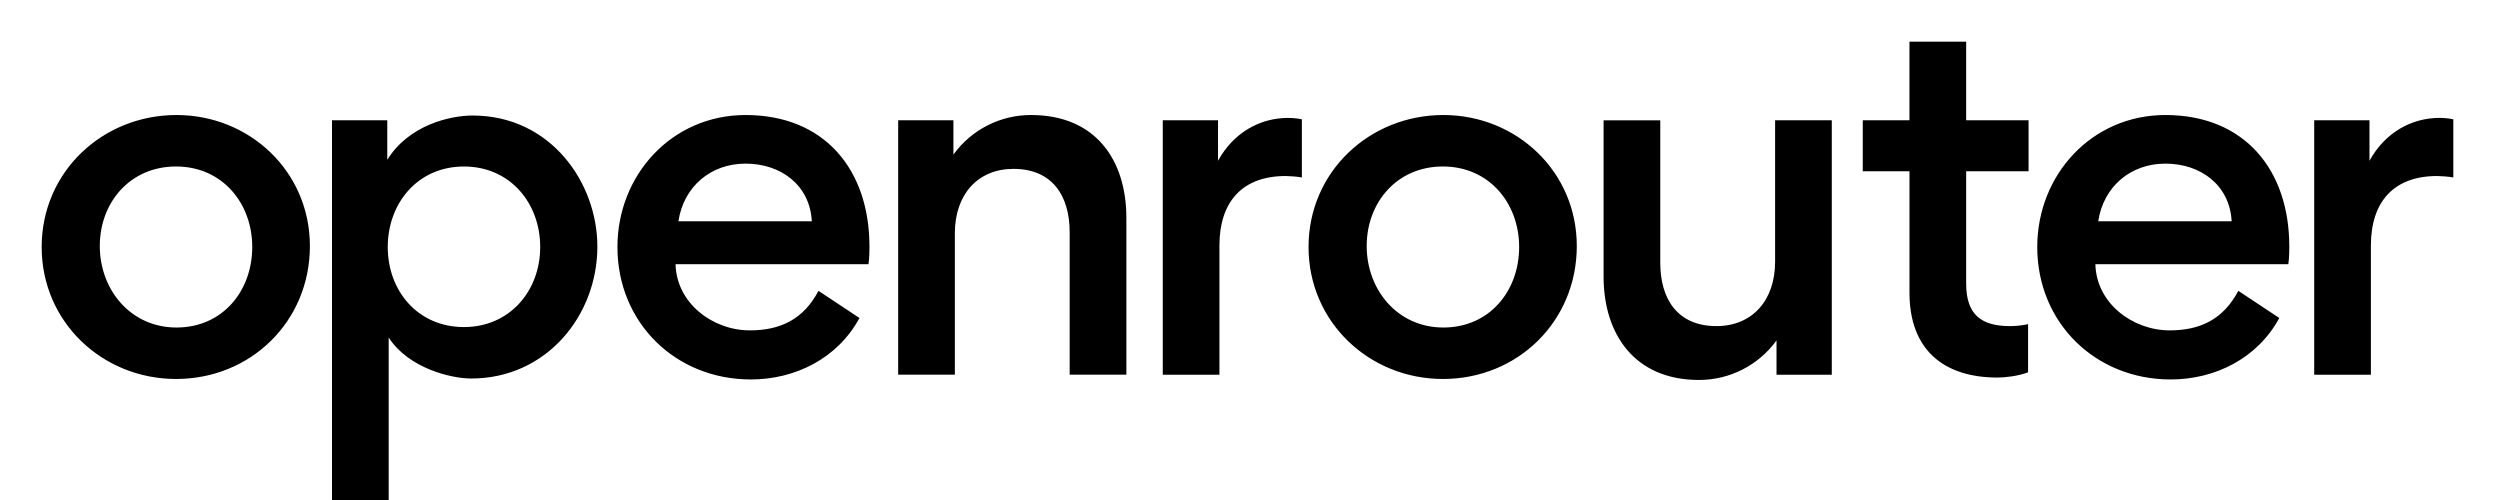
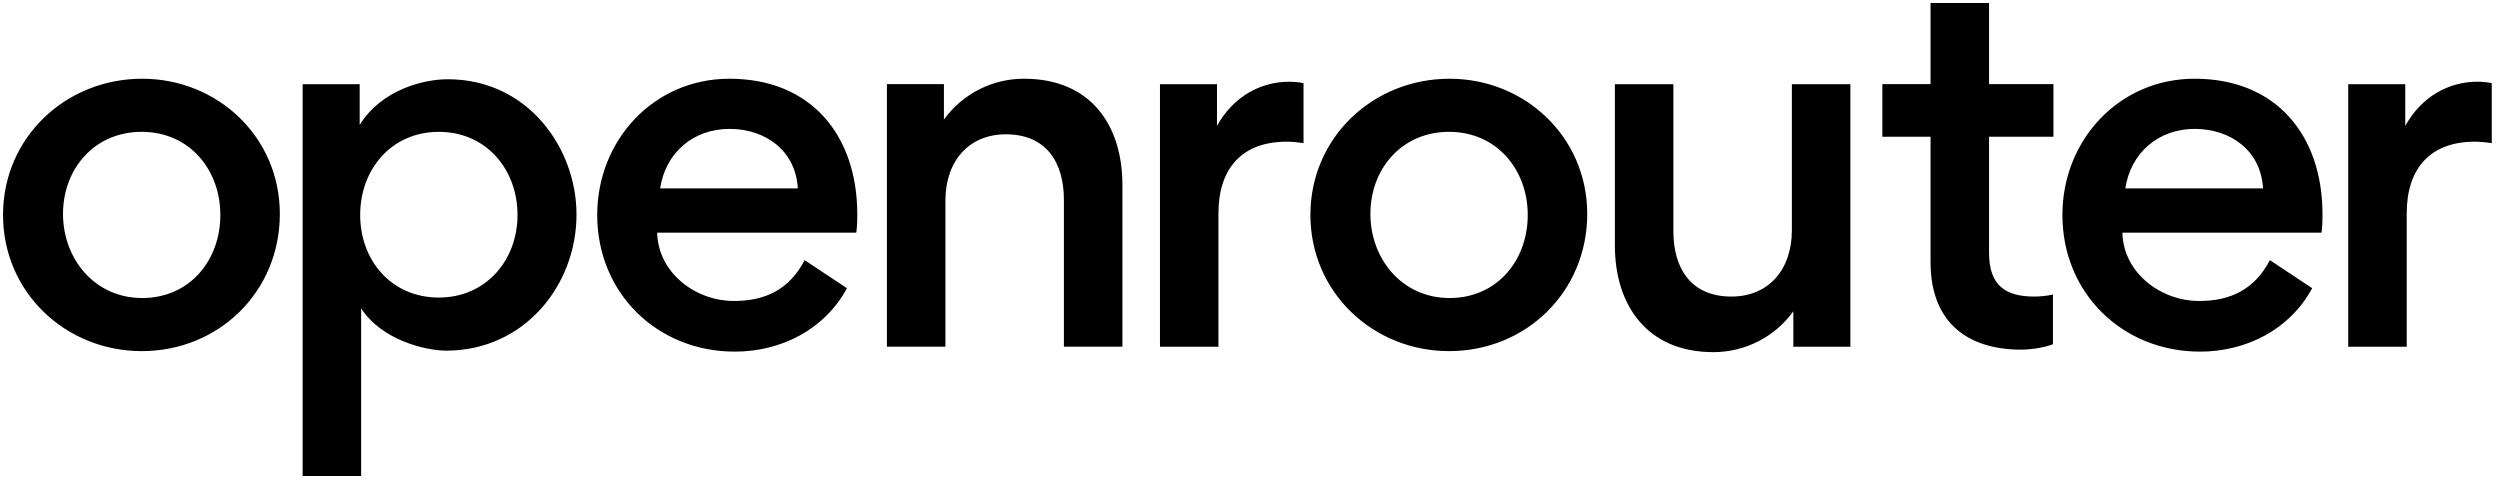
- <svg xmlns="http://www.w3.org/2000/svg" fill="currentColor" fill-rule="evenodd" style="flex:none;line-height:1" viewBox="0 0 120 24">
+ <svg xmlns="http://www.w3.org/2000/svg" viewBox="1.859 1.859 116.283 22.283" role="img" aria-label="openrouter">
  <path d="M8.472 5.521c3.499 0 6.403 2.699 6.403 6.29 0 3.613-2.835 6.38-6.426 6.38C4.927 18.19 2 15.47 2 11.856c0-3.613 2.927-6.335 6.472-6.335zm0 10.2c2.218 0 3.636-1.76 3.636-3.865 0-2.104-1.44-3.865-3.659-3.865-2.195 0-3.659 1.715-3.659 3.82 0 2.08 1.464 3.91 3.682 3.91zM22.613 18.169c-.937 0-2.995-.48-3.956-1.967V24h-2.721V5.774h2.653v1.898c1.029-1.67 3.018-2.127 4.093-2.127 3.75 0 5.992 3.224 5.992 6.289 0 3.316-2.447 6.335-6.06 6.335zm-.343-2.47c2.196 0 3.66-1.738 3.66-3.842s-1.441-3.865-3.66-3.865c-2.218 0-3.658 1.76-3.658 3.865 0 2.104 1.44 3.842 3.659 3.842zM32.426 12.68c.046 1.875 1.784 3.178 3.568 3.178 1.487 0 2.584-.549 3.293-1.898l1.967 1.304c-1.052 1.944-3.087 2.95-5.214 2.95-3.614 0-6.403-2.722-6.403-6.358 0-3.453 2.607-6.335 6.151-6.335 3.797 0 5.946 2.63 5.946 6.312 0 .115 0 .55-.046.847h-9.262zm.138-2.059h6.403c-.091-1.738-1.486-2.767-3.179-2.767-1.67 0-2.973 1.098-3.224 2.767zM51.344 11.147c0-1.738-.823-3.041-2.698-3.041-1.715 0-2.813 1.235-2.813 3.087v6.792h-2.721V5.773h2.652V7.42a4.586 4.586 0 013.728-1.899c3.11 0 4.574 2.173 4.574 4.94v7.524h-2.722v-6.838zM62.49 8.518a5.37 5.37 0 00-.777-.069c-2.081 0-3.18 1.235-3.18 3.34v6.197h-2.72V5.774h2.652v1.943C59.22 6.345 60.5 5.66 61.827 5.66c.16 0 .503.023.663.069v2.79zM69.283 5.521c3.498 0 6.403 2.699 6.403 6.29 0 3.613-2.836 6.38-6.426 6.38-3.522 0-6.45-2.721-6.45-6.335 0-3.613 2.928-6.335 6.473-6.335zm0 10.2c2.218 0 3.636-1.76 3.636-3.865 0-2.104-1.441-3.865-3.66-3.865-2.195 0-3.658 1.715-3.658 3.82 0 2.08 1.463 3.91 3.682 3.91zM79.693 12.611c0 1.738.823 3.042 2.699 3.042 1.715 0 2.813-1.235 2.813-3.088V5.774h2.721v12.212h-2.653V16.34a4.586 4.586 0 01-3.727 1.898c-3.065 0-4.574-2.173-4.574-4.963v-7.5h2.721v6.837zM94.376 13.617c0 1.51.754 2.036 2.104 2.036.251 0 .525-.023.868-.092v2.31c-.48.183-1.12.252-1.463.252-2.63 0-4.23-1.373-4.23-4.071V8.22h-2.242V5.773h2.241V2h2.722v3.773h2.995V8.22h-2.995v5.397zM100.578 12.68c.046 1.875 1.784 3.178 3.568 3.178 1.486 0 2.584-.549 3.293-1.898l1.967 1.304c-1.052 1.944-3.088 2.95-5.214 2.95-3.614 0-6.404-2.722-6.404-6.358 0-3.453 2.607-6.335 6.152-6.335 3.796 0 5.946 2.63 5.946 6.312 0 .115 0 .55-.046.847h-9.262zm.137-2.059h6.404c-.092-1.738-1.487-2.767-3.179-2.767-1.67 0-2.973 1.098-3.225 2.767zM117.759 8.518a5.357 5.357 0 00-.777-.069c-2.081 0-3.179 1.235-3.179 3.34v6.197h-2.721V5.774h2.653v1.943c.754-1.372 2.035-2.058 3.361-2.058.16 0 .503.023.663.069v2.79z" />
</svg>
